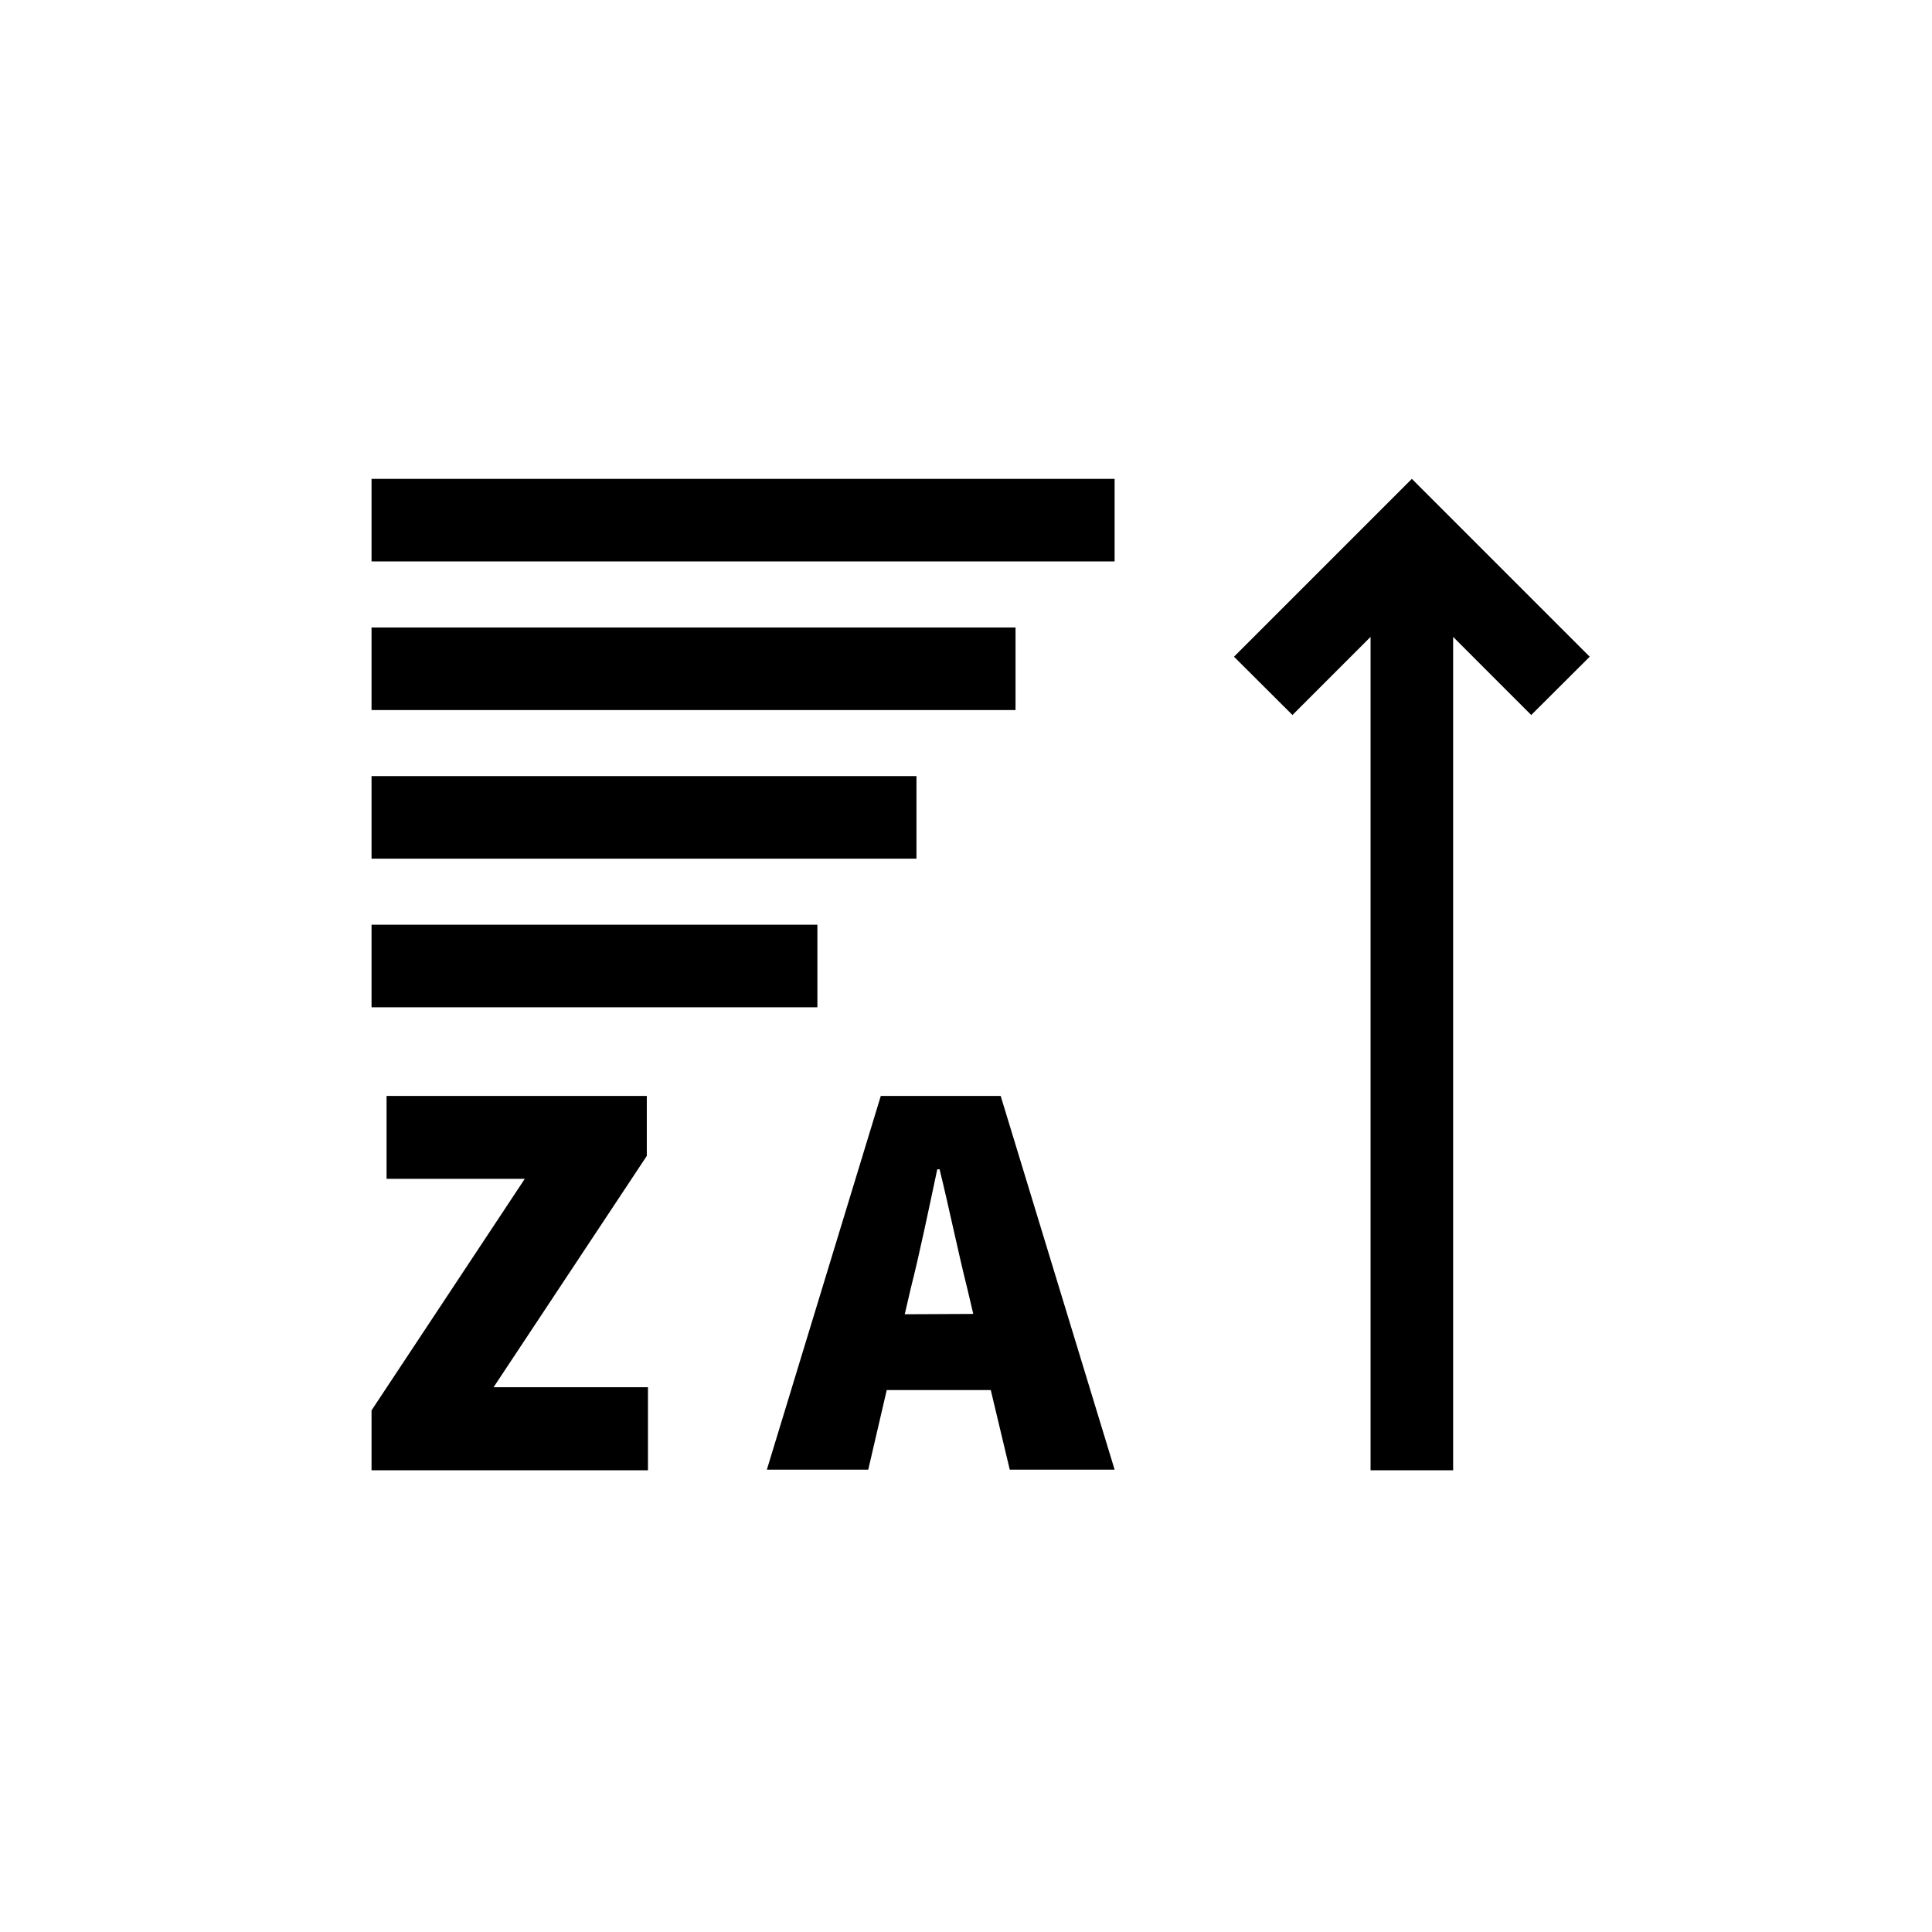
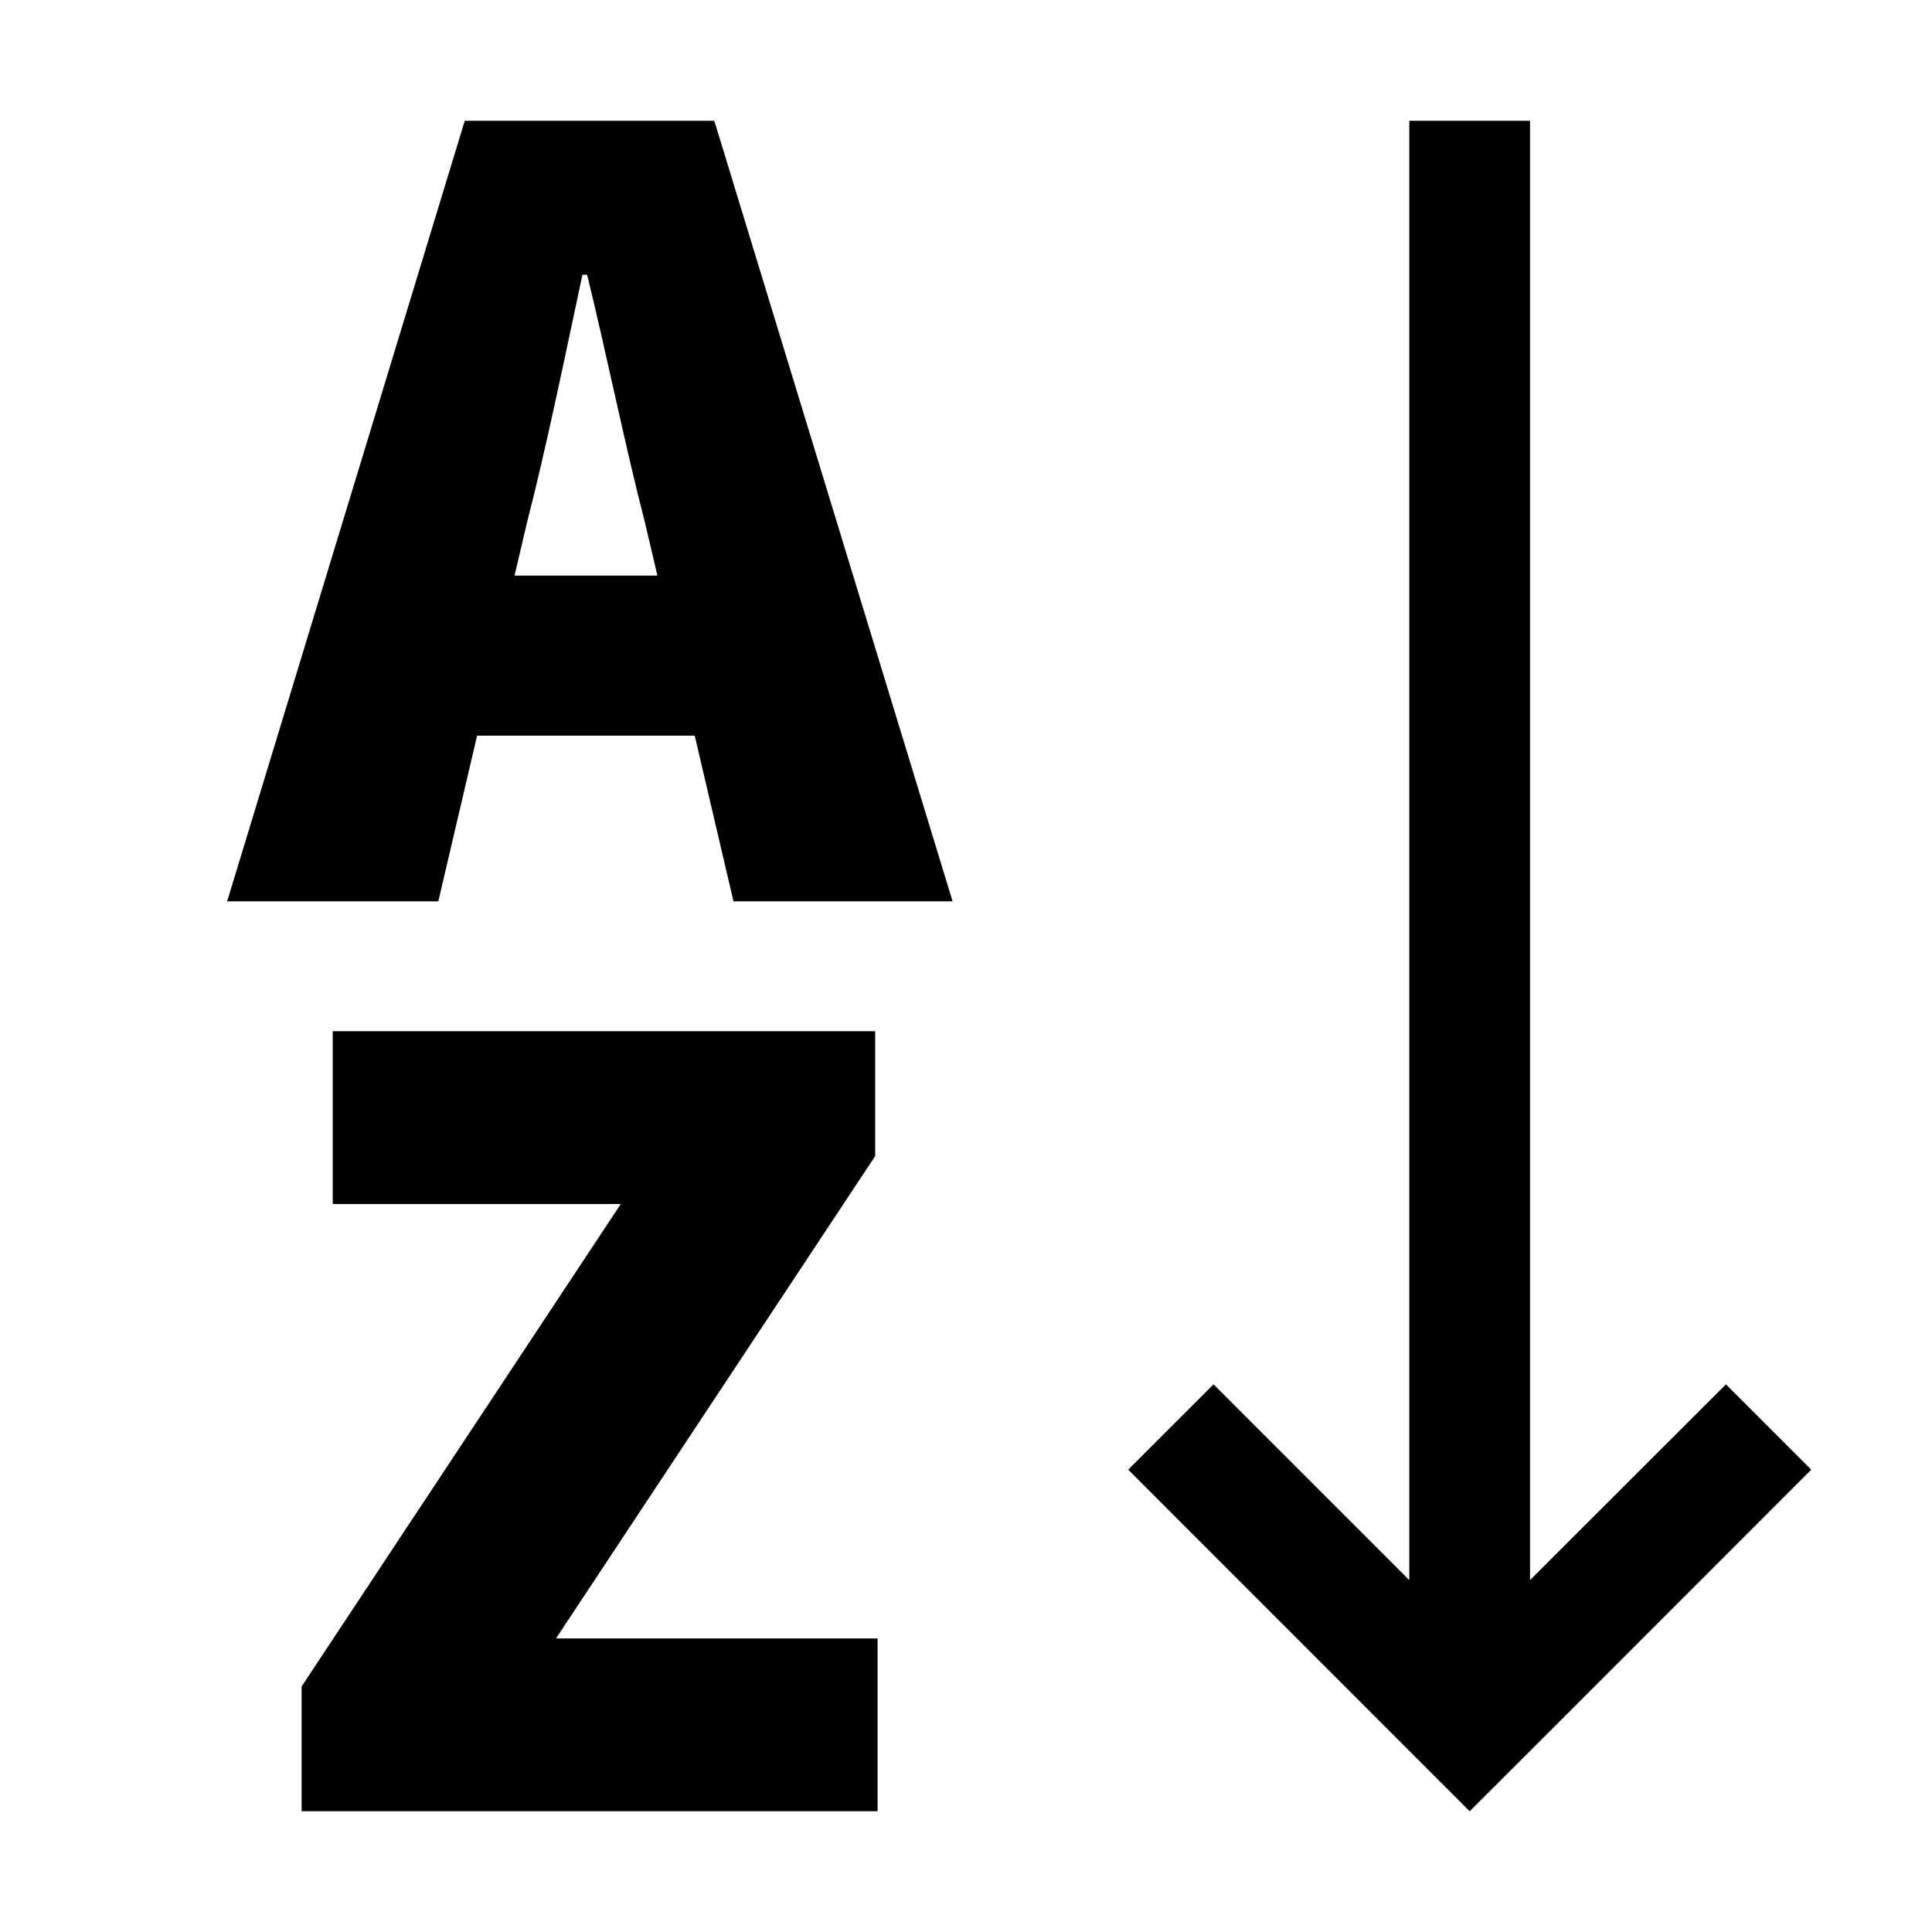
- <svg xmlns="http://www.w3.org/2000/svg" id="Layer_1" data-name="Layer 1" viewBox="0 0 117 117">
-   <polygon points="85.5 29 74.73 39.77 78.27 43.3 83 38.57 83 89.04 88 89.04 88 38.57 92.73 43.3 96.27 39.77 85.5 29" />
-   <rect x="22.5" y="29" width="45" height="5" />
-   <rect x="22.5" y="38" width="39" height="5" />
-   <rect x="22.5" y="47" width="33" height="5" />
-   <rect x="22.5" y="56" width="27" height="5" />
-   <path d="M53.34,66.37,46.44,89h6.14l1.12-4.82H60L61.15,89H67.5L60.6,66.37Zm1.45,13.22L55.16,78c.55-2.17,1.11-4.89,1.6-7.19h.14c.56,2.27,1.12,5,1.67,7.19l.37,1.57Z" />
-   <polygon points="39.17 70 39.17 66.37 23.41 66.37 23.41 71.39 31.78 71.39 22.5 85.41 22.5 89.04 39.24 89.04 39.24 84.01 29.89 84.01 39.17 70" />
+ <svg xmlns="http://www.w3.org/2000/svg" id="Layer_1" data-name="Layer 1" viewBox="0 0 144 144">
+   <path d="M34.64,9,16.93,67.18H32.67l2.89-12.35H51.78l2.89,12.35H71L53.24,9Zm3.71,33.9.94-4c1.43-5.54,2.86-12.52,4.12-18.42h.35c1.43,5.81,2.86,12.88,4.3,18.42l.94,4Z" />
+   <polygon points="65.23 86.17 65.23 76.86 24.8 76.86 24.8 89.74 46.27 89.74 22.48 125.7 22.48 135 65.41 135 65.41 122.12 41.44 122.12 65.23 86.17" />
+   <polygon points="128.64 103.18 114.04 117.77 114.04 9 105.04 9 105.04 117.77 90.45 103.18 84.09 109.54 103.18 128.64 109.54 135 115.91 128.64 135 109.54 128.64 103.18" />
</svg>
